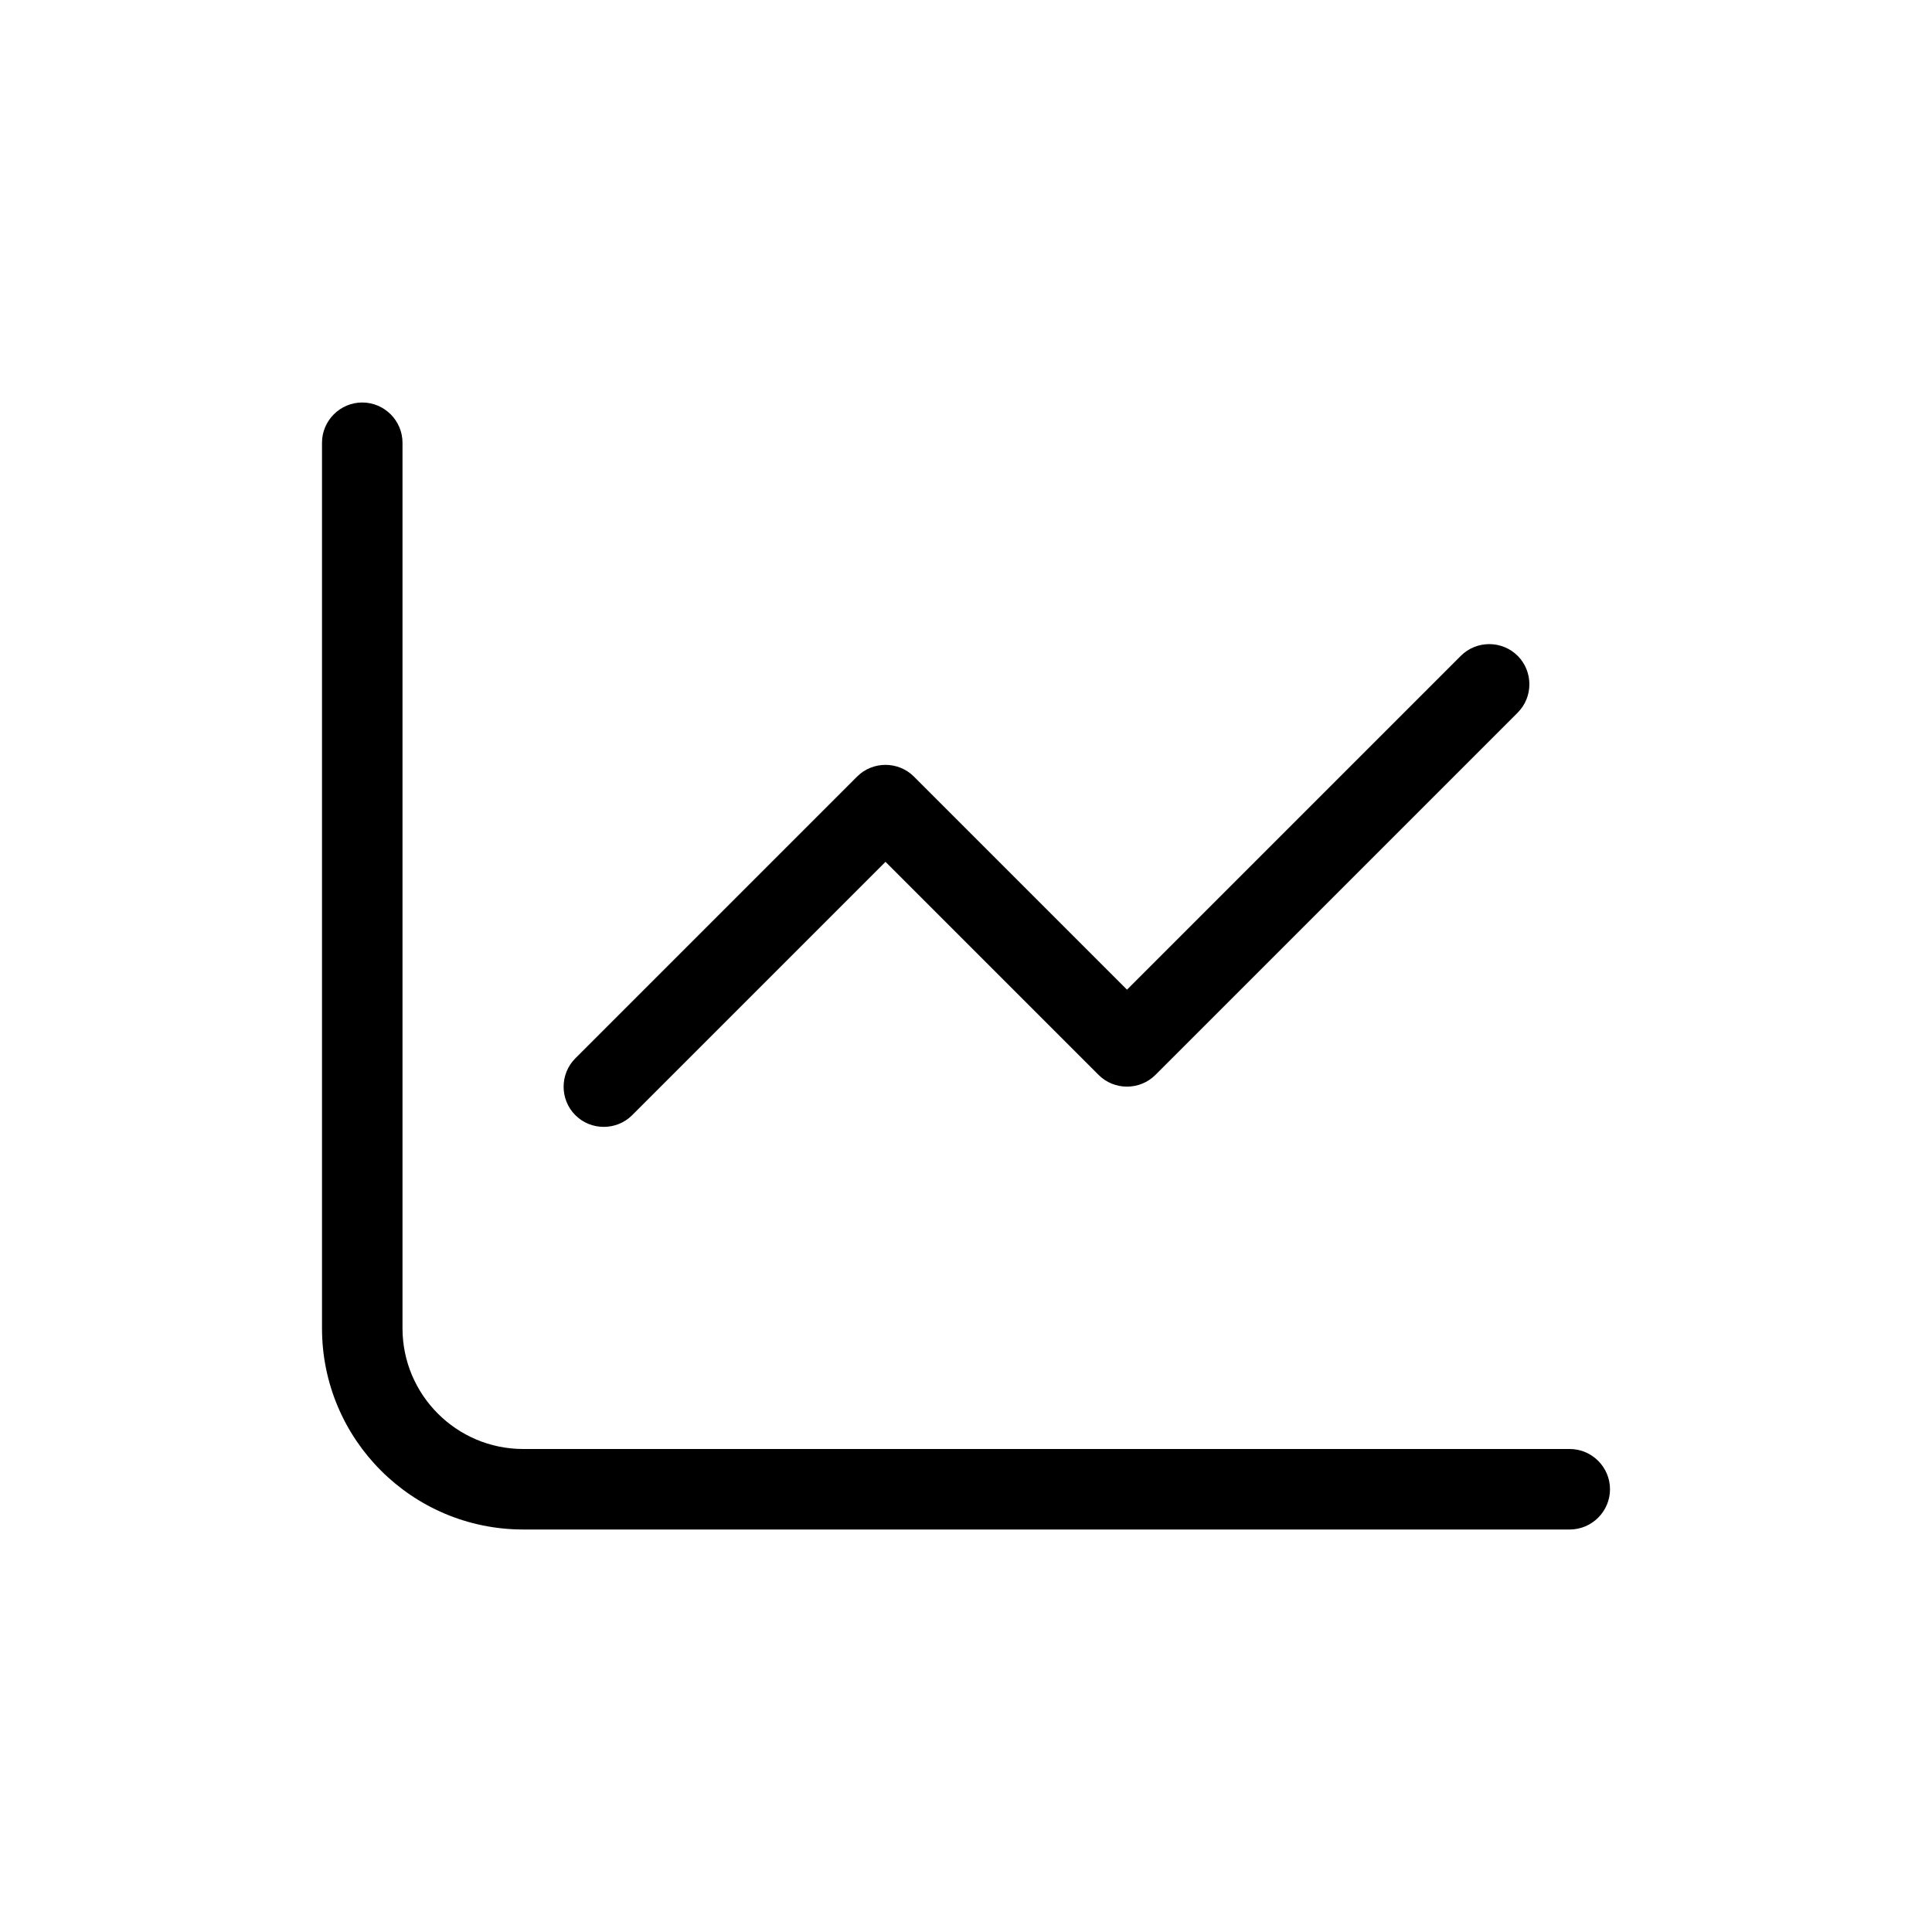
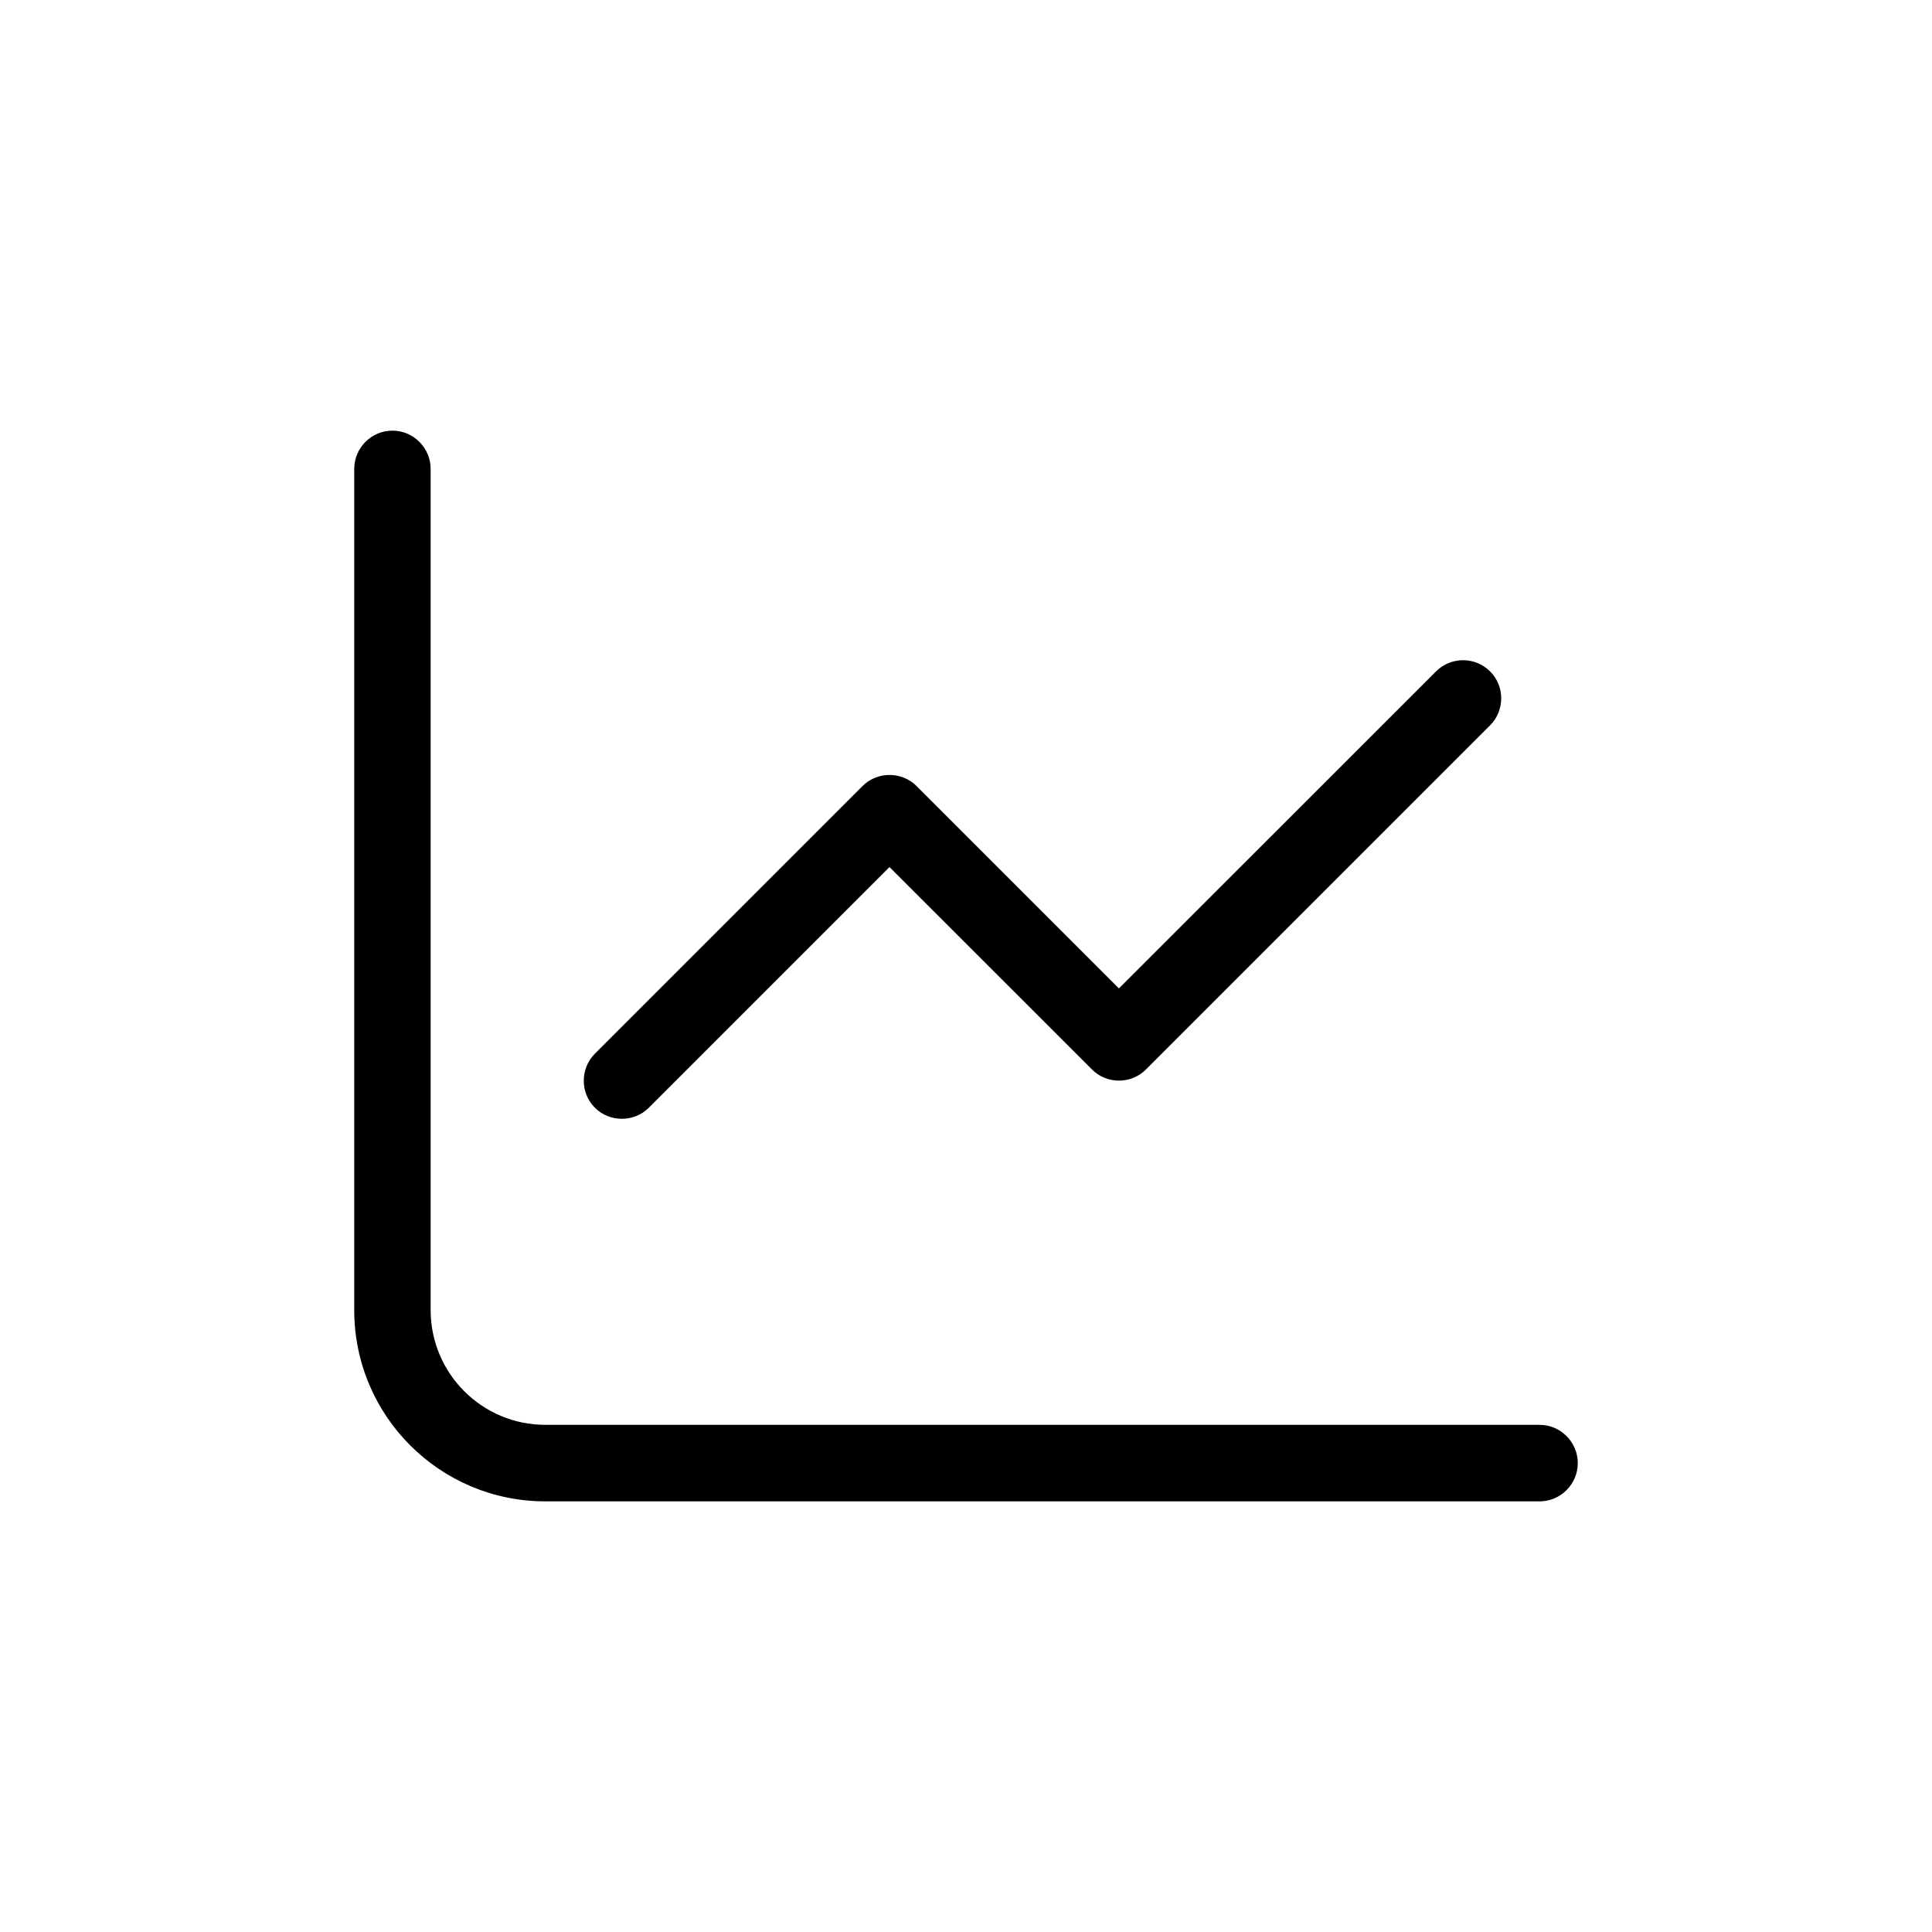
- <svg xmlns="http://www.w3.org/2000/svg" viewBox="0 0 24 24">
-   <path d="M5 5.5C5 5.225 4.775 5 4.5 5C4.225 5 4 5.225 4 5.5V16.5C4 17.881 5.119 19 6.5 19H19.5C19.775 19 20 18.775 20 18.5C20 18.225 19.775 18 19.5 18H6.5C5.672 18 5 17.328 5 16.5V5.5ZM18.853 8.853C19.047 8.659 19.047 8.341 18.853 8.147C18.659 7.953 18.341 7.953 18.147 8.147L14 12.294L11.353 9.647C11.159 9.453 10.841 9.453 10.647 9.647L7.147 13.147C6.953 13.341 6.953 13.659 7.147 13.853C7.341 14.047 7.659 14.047 7.853 13.853L11 10.706L13.647 13.353C13.841 13.547 14.159 13.547 14.353 13.353L18.853 8.853Z" fill="currentColor" />
+ <svg xmlns="http://www.w3.org/2000/svg" width="20" height="20" viewBox="0 0 20 20" fill="none">
+   <path d="M4.458 4.854C4.458 4.636 4.28 4.458 4.062 4.458C3.845 4.458 3.667 4.636 3.667 4.854V13.562C3.667 14.656 4.552 15.542 5.646 15.542H15.938C16.155 15.542 16.333 15.364 16.333 15.146C16.333 14.928 16.155 14.75 15.938 14.75H5.646C4.99 14.75 4.458 14.218 4.458 13.562V4.854ZM15.425 7.509C15.579 7.355 15.579 7.103 15.425 6.95C15.272 6.796 15.02 6.796 14.866 6.95L11.583 10.232L9.488 8.137C9.335 7.984 9.082 7.984 8.929 8.137L6.158 10.908C6.005 11.061 6.005 11.314 6.158 11.467C6.311 11.62 6.564 11.62 6.717 11.467L9.208 8.976L11.304 11.071C11.457 11.225 11.71 11.225 11.863 11.071L15.425 7.509Z" fill="black" />
</svg>
